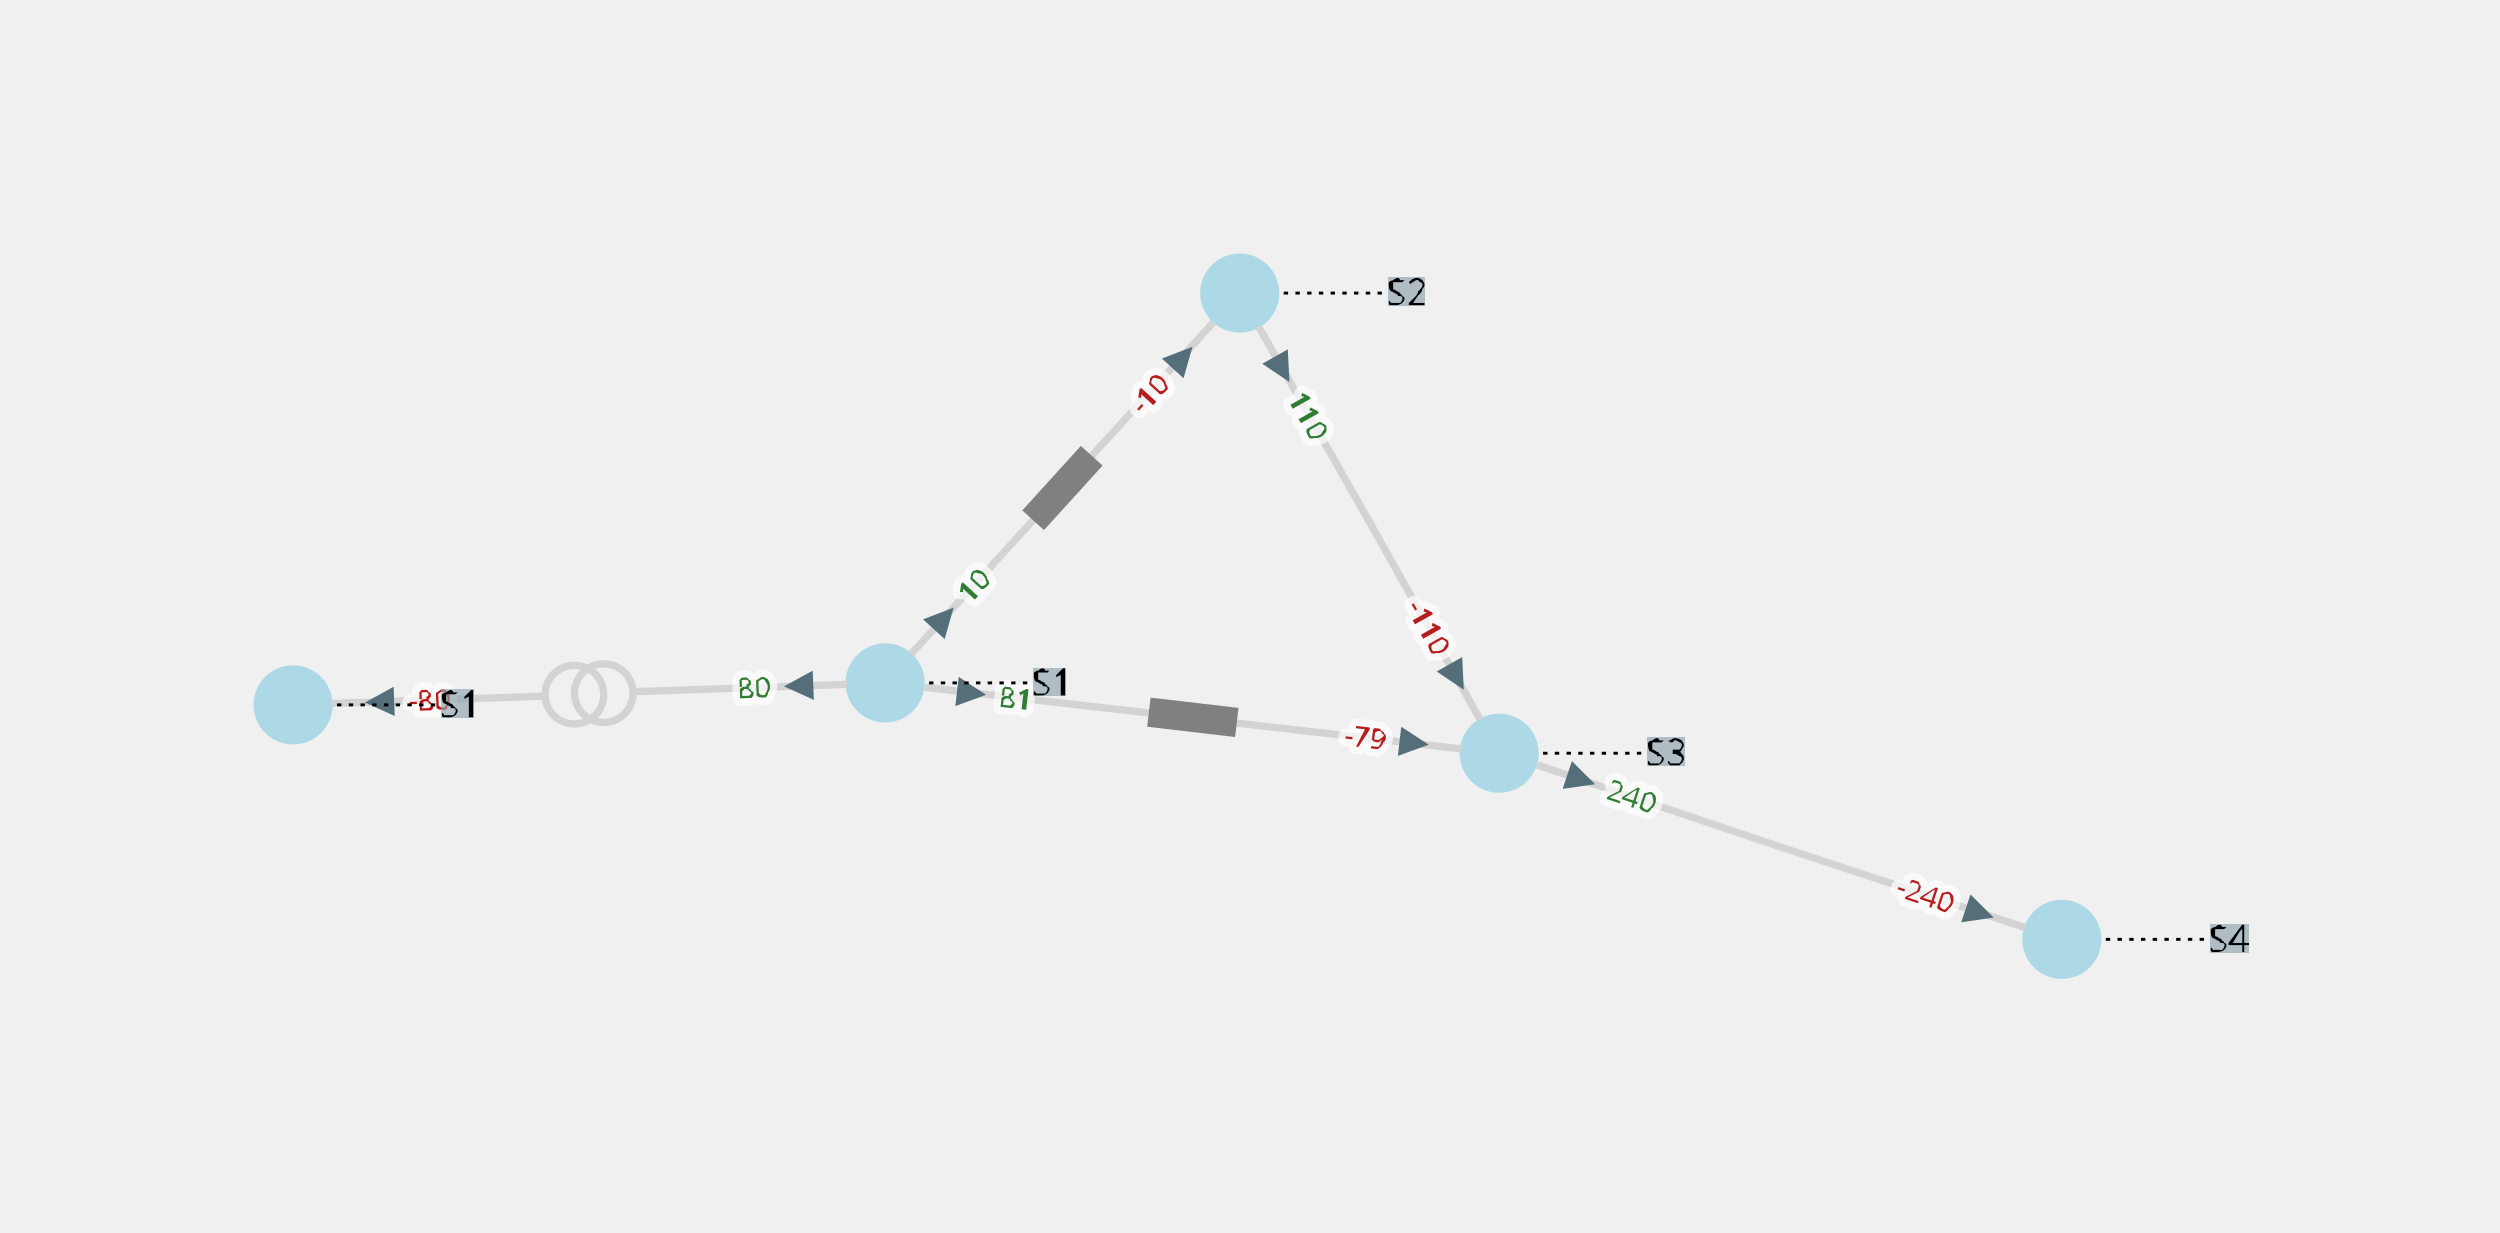
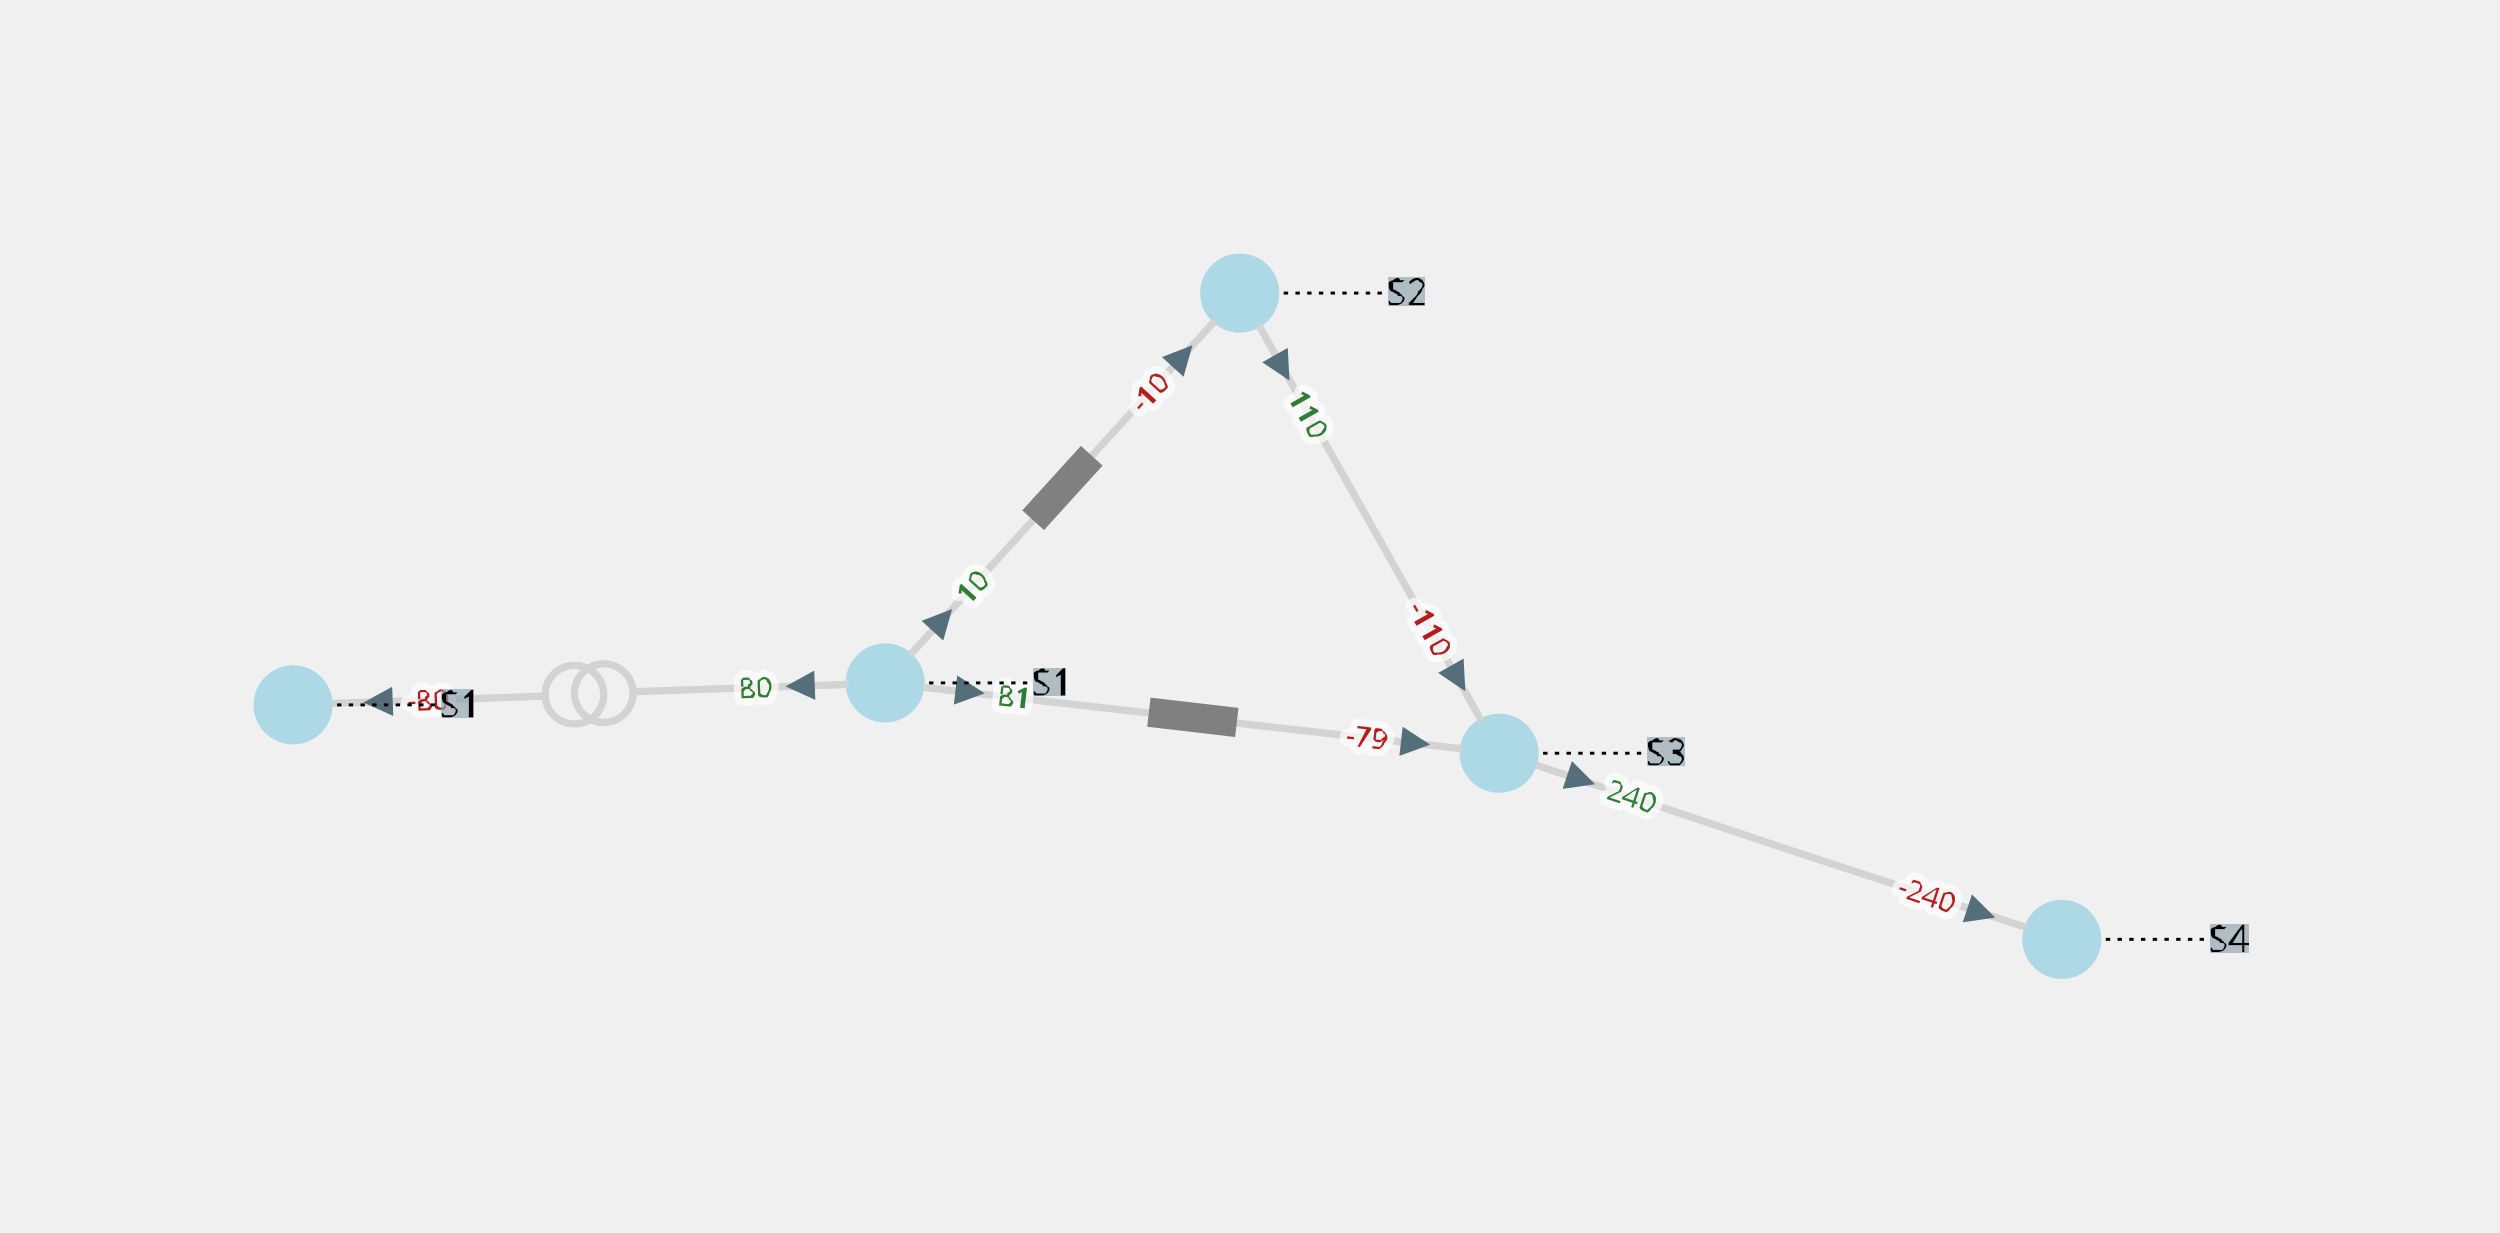
<svg xmlns="http://www.w3.org/2000/svg" width="800.00" height="394.38" viewBox="-7.73 -4.20 17.06 8.41">
  <style>
.nad-branch-edges polyline, .nad-branch-edges path {stroke: var(--nad-vl-color, lightgrey); stroke-width: 0.05; fill: none}
.nad-branch-edges circle {stroke: var(--nad-vl-color, lightgrey); stroke-width: 0.05; fill: none}
.nad-3wt-edges polyline {stroke: var(--nad-vl-color, lightgrey); stroke-width: 0.05; fill: none}
.nad-text-edges {stroke: black; stroke-width: 0.02; stroke-dasharray: .03,.05}
.nad-branch-edges .nad-disconnected polyline {stroke-dasharray: .1,.1}
.nad-vl-nodes circle, .nad-vl-nodes path {fill: var(--nad-vl-color, lightblue)}
.nad-vl-nodes circle.nad-unknown-busnode {stroke: lightgrey; stroke-dasharray: .05,.05; fill: none}
.nad-hvdc-edge polyline.nad-hvdc {stroke: grey; stroke-width: 0.2}
.nad-3wt-nodes circle {stroke: var(--nad-vl-color, lightgrey); stroke-width: 0.05; fill: none}
.nad-state-out .nad-arrow-in {visibility: hidden}
.nad-state-in .nad-arrow-out {visibility: hidden}
.nad-active path {stroke: none; fill: #546e7a}
.nad-active {visibility: visible}
.nad-reactive {visibility: hidden}
.nad-reactive path {stroke: none; fill: #0277bd}
.nad-text-background {flood-color: #90a4aeaa}
.nad-text-nodes {font: 0.25px "Verdana"; fill: black}
.nad-edge-infos text {font: 0.2px "Verdana"; dominant-baseline:middle; stroke: #FFFFFFAA; stroke-width: 0.1; stroke-linejoin:round; paint-order: stroke}
.nad-edge-infos .nad-state-in text {fill: #b71c1c}
.nad-edge-infos .nad-state-out text {fill: #2e7d32}
.nad-vl0to30 {--nad-vl-color: #AFB42B}
.nad-vl30to50 {--nad-vl-color: #EF9A9A}
.nad-vl50to70 {--nad-vl-color: #9C27B0}
.nad-vl70to120 {--nad-vl-color: #E65100}
.nad-vl120to180 {--nad-vl-color: #00ACC1}
.nad-vl180to300 {--nad-vl-color: #2E7D32}
.nad-vl300to500 {--nad-vl-color: #D32F2F}
.nad-branch-edges .nad-overload polyline, .nad-branch-edges .nad-overload path {animation: line-blink 3s infinite}
.nad-vl-nodes .nad-overvoltage {animation: node-over-blink 3s infinite}
.nad-vl-nodes .nad-undervoltage {animation: node-under-blink 3s infinite}

@keyframes line-blink {
  0%, 80%, 100% {stroke: var(--nad-vl-color, black); stroke-width: 0.05}
  40% {stroke: #FFEB3B; stroke-width: 0.15}
}
@keyframes node-over-blink {
  0%, 80%, 100% {stroke: white; stroke-width: 0}
  40% {stroke: #ff5722; stroke-width: 0.15}
}
@keyframes node-under-blink {
  0%, 80%, 100% {stroke: white; stroke-width: 0}
  40% {stroke: #00BCD4; stroke-width: 0.15}
}
</style>
  <defs>
    <filter id="textBgFilter" x="0" y="0" width="1" height="1">
      <feFlood class="nad-text-background" />
      <feComposite in="SourceGraphic" operator="over" />
    </filter>
  </defs>
  <g class="nad-vl-nodes">
    <g transform="translate(-5.73,0.61)" id="0" class="nad-vl180to300">
      <circle r="0.27" id="1" />
    </g>
    <g transform="translate(-1.69,0.46)" id="2" class="nad-vl300to500">
      <circle r="0.27" id="3" />
    </g>
    <g transform="translate(0.73,-2.20)" id="4" class="nad-vl300to500">
      <circle r="0.27" id="5" />
    </g>
    <g transform="translate(2.50,0.94)" id="6" class="nad-vl300to500">
      <circle r="0.27" id="7" />
    </g>
    <g transform="translate(6.34,2.21)" id="8" class="nad-vl300to500">
      <circle r="0.27" id="9" />
    </g>
  </g>
  <g class="nad-branch-edges">
    <g id="10">
      <g class="nad-vl180to300">
-         <polyline points="-5.46,0.60 -4.01,0.55" />
-         <g class="nad-edge-infos" transform="translate(-5.14,0.59)">
+         <polyline points="-5.47,0.60 -4.01,0.55" />
+         <g class="nad-edge-infos" transform="translate(-5.15,0.59)">
          <g class="nad-active nad-state-in">
            <g transform="rotate(87.83)">
              <path class="nad-arrow-in" d="M-0.1 -0.1 H0.1 L0 0.1z" />
              <path class="nad-arrow-out" d="M-0.1 0.1 H0.1 L0 -0.1z" />
            </g>
            <text transform="rotate(-2.17)" x="0.19">-80</text>
          </g>
          <g class="nad-reactive nad-state-in">
            <g transform="rotate(87.83)">
              <path class="nad-arrow-in" d="M-0.1 -0.1 H0.1 L0 0.1z" />
              <path class="nad-arrow-out" d="M-0.1 0.1 H0.1 L0 -0.1z" />
            </g>
            <text transform="rotate(-2.17)" x="0.19">-10</text>
          </g>
        </g>
        <circle cx="-3.81" cy="0.54" r="0.20" />
      </g>
      <g class="nad-vl300to500">
-         <polyline points="-1.95,0.47 -3.41,0.52" />
-         <g class="nad-edge-infos" transform="translate(-2.28,0.48)">
+         <polyline points="-1.94,0.47 -3.41,0.52" />
+         <g class="nad-edge-infos" transform="translate(-2.27,0.48)">
          <g class="nad-active nad-state-out">
            <g transform="rotate(-92.17)">
              <path class="nad-arrow-in" d="M-0.1 -0.1 H0.1 L0 0.1z" />
              <path class="nad-arrow-out" d="M-0.1 0.1 H0.1 L0 -0.1z" />
            </g>
            <text transform="rotate(-2.17)" x="-0.19" style="text-anchor:end">80</text>
          </g>
          <g class="nad-reactive nad-state-out">
            <g transform="rotate(-92.17)">
              <path class="nad-arrow-in" d="M-0.1 -0.1 H0.1 L0 0.1z" />
              <path class="nad-arrow-out" d="M-0.1 0.1 H0.1 L0 -0.1z" />
            </g>
            <text transform="rotate(-2.17)" x="-0.19" style="text-anchor:end">5</text>
          </g>
        </g>
        <circle cx="-3.61" cy="0.53" r="0.20" />
      </g>
    </g>
    <g id="11" class="nad-hvdc-edge">
      <g class="nad-vl300to500">
-         <polyline points="-1.51,0.26 -0.48,-0.87" />
-         <g class="nad-edge-infos" transform="translate(-1.29,0.02)">
+         <polyline points="-1.52,0.27 -0.48,-0.87" />
+         <g class="nad-edge-infos" transform="translate(-1.30,0.03)">
          <g class="nad-active nad-state-out">
            <g transform="rotate(42.36)">
              <path class="nad-arrow-in" d="M-0.1 -0.1 H0.1 L0 0.1z" />
              <path class="nad-arrow-out" d="M-0.1 0.1 H0.1 L0 -0.1z" />
            </g>
            <text transform="rotate(-47.64)" x="0.19">10</text>
          </g>
          <g class="nad-reactive nad-state-in">
            <g transform="rotate(42.36)">
              <path class="nad-arrow-in" d="M-0.1 -0.1 H0.1 L0 0.1z" />
              <path class="nad-arrow-out" d="M-0.1 0.1 H0.1 L0 -0.1z" />
            </g>
            <text transform="rotate(-47.64)" x="0.19">-512</text>
          </g>
        </g>
      </g>
      <g class="nad-vl300to500">
-         <polyline points="0.55,-2.00 -0.48,-0.87" />
-         <g class="nad-edge-infos" transform="translate(0.34,-1.76)">
+         <polyline points="0.56,-2.01 -0.48,-0.87" />
+         <g class="nad-edge-infos" transform="translate(0.34,-1.77)">
          <g class="nad-active nad-state-in">
            <g transform="rotate(-137.64)">
              <path class="nad-arrow-in" d="M-0.1 -0.1 H0.1 L0 0.1z" />
              <path class="nad-arrow-out" d="M-0.1 0.1 H0.1 L0 -0.1z" />
            </g>
            <text transform="rotate(-47.64)" x="-0.19" style="text-anchor:end">-10</text>
          </g>
          <g class="nad-reactive nad-state-in">
            <g transform="rotate(-137.64)">
              <path class="nad-arrow-in" d="M-0.1 -0.1 H0.1 L0 0.1z" />
              <path class="nad-arrow-out" d="M-0.1 0.1 H0.1 L0 -0.1z" />
            </g>
            <text transform="rotate(-47.64)" x="-0.19" style="text-anchor:end">-120</text>
          </g>
        </g>
      </g>
      <polyline points="-0.68,-0.65 -0.28,-1.09" class="nad-hvdc" />
    </g>
    <g id="12" class="nad-hvdc-edge">
      <g class="nad-vl300to500">
-         <polyline points="-1.42,0.49 0.41,0.70" />
-         <g class="nad-edge-infos" transform="translate(-1.10,0.53)">
+         <polyline points="-1.43,0.49 0.41,0.70" />
+         <g class="nad-edge-infos" transform="translate(-1.11,0.52)">
          <g class="nad-active nad-state-out">
            <g transform="rotate(96.53)">
              <path class="nad-arrow-in" d="M-0.1 -0.1 H0.1 L0 0.1z" />
              <path class="nad-arrow-out" d="M-0.1 0.1 H0.1 L0 -0.1z" />
            </g>
            <text transform="rotate(6.53)" x="0.19">81</text>
          </g>
          <g class="nad-reactive nad-state-out">
            <g transform="rotate(96.53)">
              <path class="nad-arrow-in" d="M-0.1 -0.1 H0.1 L0 0.1z" />
              <path class="nad-arrow-out" d="M-0.1 0.1 H0.1 L0 -0.1z" />
            </g>
            <text transform="rotate(6.53)" x="0.19">0</text>
          </g>
        </g>
      </g>
      <g class="nad-vl300to500">
-         <polyline points="2.24,0.91 0.41,0.70" />
-         <g class="nad-edge-infos" transform="translate(1.92,0.87)">
+         <polyline points="2.25,0.91 0.41,0.70" />
+         <g class="nad-edge-infos" transform="translate(1.93,0.87)">
          <g class="nad-active nad-state-in">
            <g transform="rotate(-83.47)">
              <path class="nad-arrow-in" d="M-0.1 -0.1 H0.1 L0 0.1z" />
              <path class="nad-arrow-out" d="M-0.1 0.1 H0.1 L0 -0.1z" />
            </g>
            <text transform="rotate(-353.47)" x="-0.19" style="text-anchor:end">-79</text>
          </g>
          <g class="nad-reactive nad-state-out">
            <g transform="rotate(-83.47)">
              <path class="nad-arrow-in" d="M-0.1 -0.1 H0.1 L0 0.1z" />
              <path class="nad-arrow-out" d="M-0.1 0.1 H0.1 L0 -0.1z" />
            </g>
            <text transform="rotate(-353.47)" x="-0.19" style="text-anchor:end">0</text>
          </g>
        </g>
      </g>
      <polyline points="0.11,0.66 0.71,0.73" class="nad-hvdc" />
    </g>
    <g id="13">
      <g class="nad-vl300to500">
-         <polyline points="0.86,-1.97 1.62,-0.63" />
-         <g class="nad-edge-infos" transform="translate(1.02,-1.68)">
+         <polyline points="0.86,-1.98 1.62,-0.63" />
+         <g class="nad-edge-infos" transform="translate(1.02,-1.69)">
          <g class="nad-active nad-state-out">
            <g transform="rotate(150.53)">
              <path class="nad-arrow-in" d="M-0.1 -0.1 H0.1 L0 0.1z" />
              <path class="nad-arrow-out" d="M-0.1 0.1 H0.1 L0 -0.1z" />
            </g>
            <text transform="rotate(60.53)" x="0.19">110</text>
          </g>
          <g class="nad-reactive nad-state-out">
            <g transform="rotate(150.53)">
              <path class="nad-arrow-in" d="M-0.1 -0.1 H0.1 L0 0.1z" />
              <path class="nad-arrow-out" d="M-0.1 0.1 H0.1 L0 -0.1z" />
            </g>
            <text transform="rotate(60.53)" x="0.19">190</text>
          </g>
        </g>
      </g>
      <g class="nad-vl300to500">
-         <polyline points="2.37,0.71 1.62,-0.63" />
-         <g class="nad-edge-infos" transform="translate(2.21,0.42)">
+         <polyline points="2.38,0.72 1.62,-0.63" />
+         <g class="nad-edge-infos" transform="translate(2.22,0.43)">
          <g class="nad-active nad-state-in">
            <g transform="rotate(-29.47)">
              <path class="nad-arrow-in" d="M-0.1 -0.1 H0.1 L0 0.1z" />
              <path class="nad-arrow-out" d="M-0.1 0.1 H0.1 L0 -0.1z" />
            </g>
            <text transform="rotate(-299.47)" x="-0.19" style="text-anchor:end">-110</text>
          </g>
          <g class="nad-reactive nad-state-in">
            <g transform="rotate(-29.47)">
              <path class="nad-arrow-in" d="M-0.1 -0.1 H0.1 L0 0.1z" />
              <path class="nad-arrow-out" d="M-0.1 0.1 H0.1 L0 -0.1z" />
            </g>
            <text transform="rotate(-299.47)" x="-0.19" style="text-anchor:end">-185</text>
          </g>
        </g>
      </g>
    </g>
    <g id="14">
      <g class="nad-vl300to500">
-         <polyline points="2.76,1.02 4.42,1.58" />
+         <polyline points="2.75,1.02 4.42,1.58" />
        <g class="nad-edge-infos" transform="translate(3.06,1.12)">
          <g class="nad-active nad-state-out">
            <g transform="rotate(108.41)">
              <path class="nad-arrow-in" d="M-0.1 -0.1 H0.1 L0 0.1z" />
              <path class="nad-arrow-out" d="M-0.1 0.1 H0.1 L0 -0.1z" />
            </g>
            <text transform="rotate(18.41)" x="0.19">240</text>
          </g>
          <g class="nad-reactive nad-state-out">
            <g transform="rotate(108.41)">
              <path class="nad-arrow-in" d="M-0.1 -0.1 H0.1 L0 0.1z" />
              <path class="nad-arrow-out" d="M-0.1 0.1 H0.1 L0 -0.1z" />
            </g>
            <text transform="rotate(18.41)" x="0.19">2</text>
          </g>
        </g>
      </g>
      <g class="nad-vl300to500">
-         <polyline points="6.09,2.13 4.42,1.58" />
-         <g class="nad-edge-infos" transform="translate(5.78,2.03)">
+         <polyline points="6.10,2.13 4.42,1.58" />
+         <g class="nad-edge-infos" transform="translate(5.79,2.03)">
          <g class="nad-active nad-state-in">
            <g transform="rotate(-71.59)">
              <path class="nad-arrow-in" d="M-0.1 -0.1 H0.1 L0 0.1z" />
              <path class="nad-arrow-out" d="M-0.1 0.1 H0.1 L0 -0.1z" />
            </g>
            <text transform="rotate(-341.59)" x="-0.19" style="text-anchor:end">-240</text>
          </g>
          <g class="nad-reactive nad-state-out">
            <g transform="rotate(-71.59)">
              <path class="nad-arrow-in" d="M-0.1 -0.1 H0.1 L0 0.1z" />
              <path class="nad-arrow-out" d="M-0.1 0.1 H0.1 L0 -0.1z" />
            </g>
            <text transform="rotate(-341.59)" x="-0.19" style="text-anchor:end">3</text>
          </g>
        </g>
      </g>
    </g>
  </g>
  <g class="nad-text-edges">
    <polyline id="0_edge" points="-5.43,0.61 -4.73,0.61" />
    <polyline id="2_edge" points="-1.39,0.46 -0.69,0.46" />
    <polyline id="4_edge" points="1.03,-2.20 1.73,-2.20" />
    <polyline id="6_edge" points="2.80,0.94 3.50,0.94" />
    <polyline id="8_edge" points="6.64,2.21 7.34,2.21" />
  </g>
  <g class="nad-text-nodes">
    <text filter="url(#textBgFilter)" y="0.61" style="dominant-baseline:middle" x="-4.73">S1</text>
    <text filter="url(#textBgFilter)" y="0.46" style="dominant-baseline:middle" x="-0.69">S1</text>
    <text filter="url(#textBgFilter)" y="-2.20" style="dominant-baseline:middle" x="1.73">S2</text>
    <text filter="url(#textBgFilter)" y="0.94" style="dominant-baseline:middle" x="3.50">S3</text>
    <text filter="url(#textBgFilter)" y="2.21" style="dominant-baseline:middle" x="7.34">S4</text>
  </g>
</svg>
